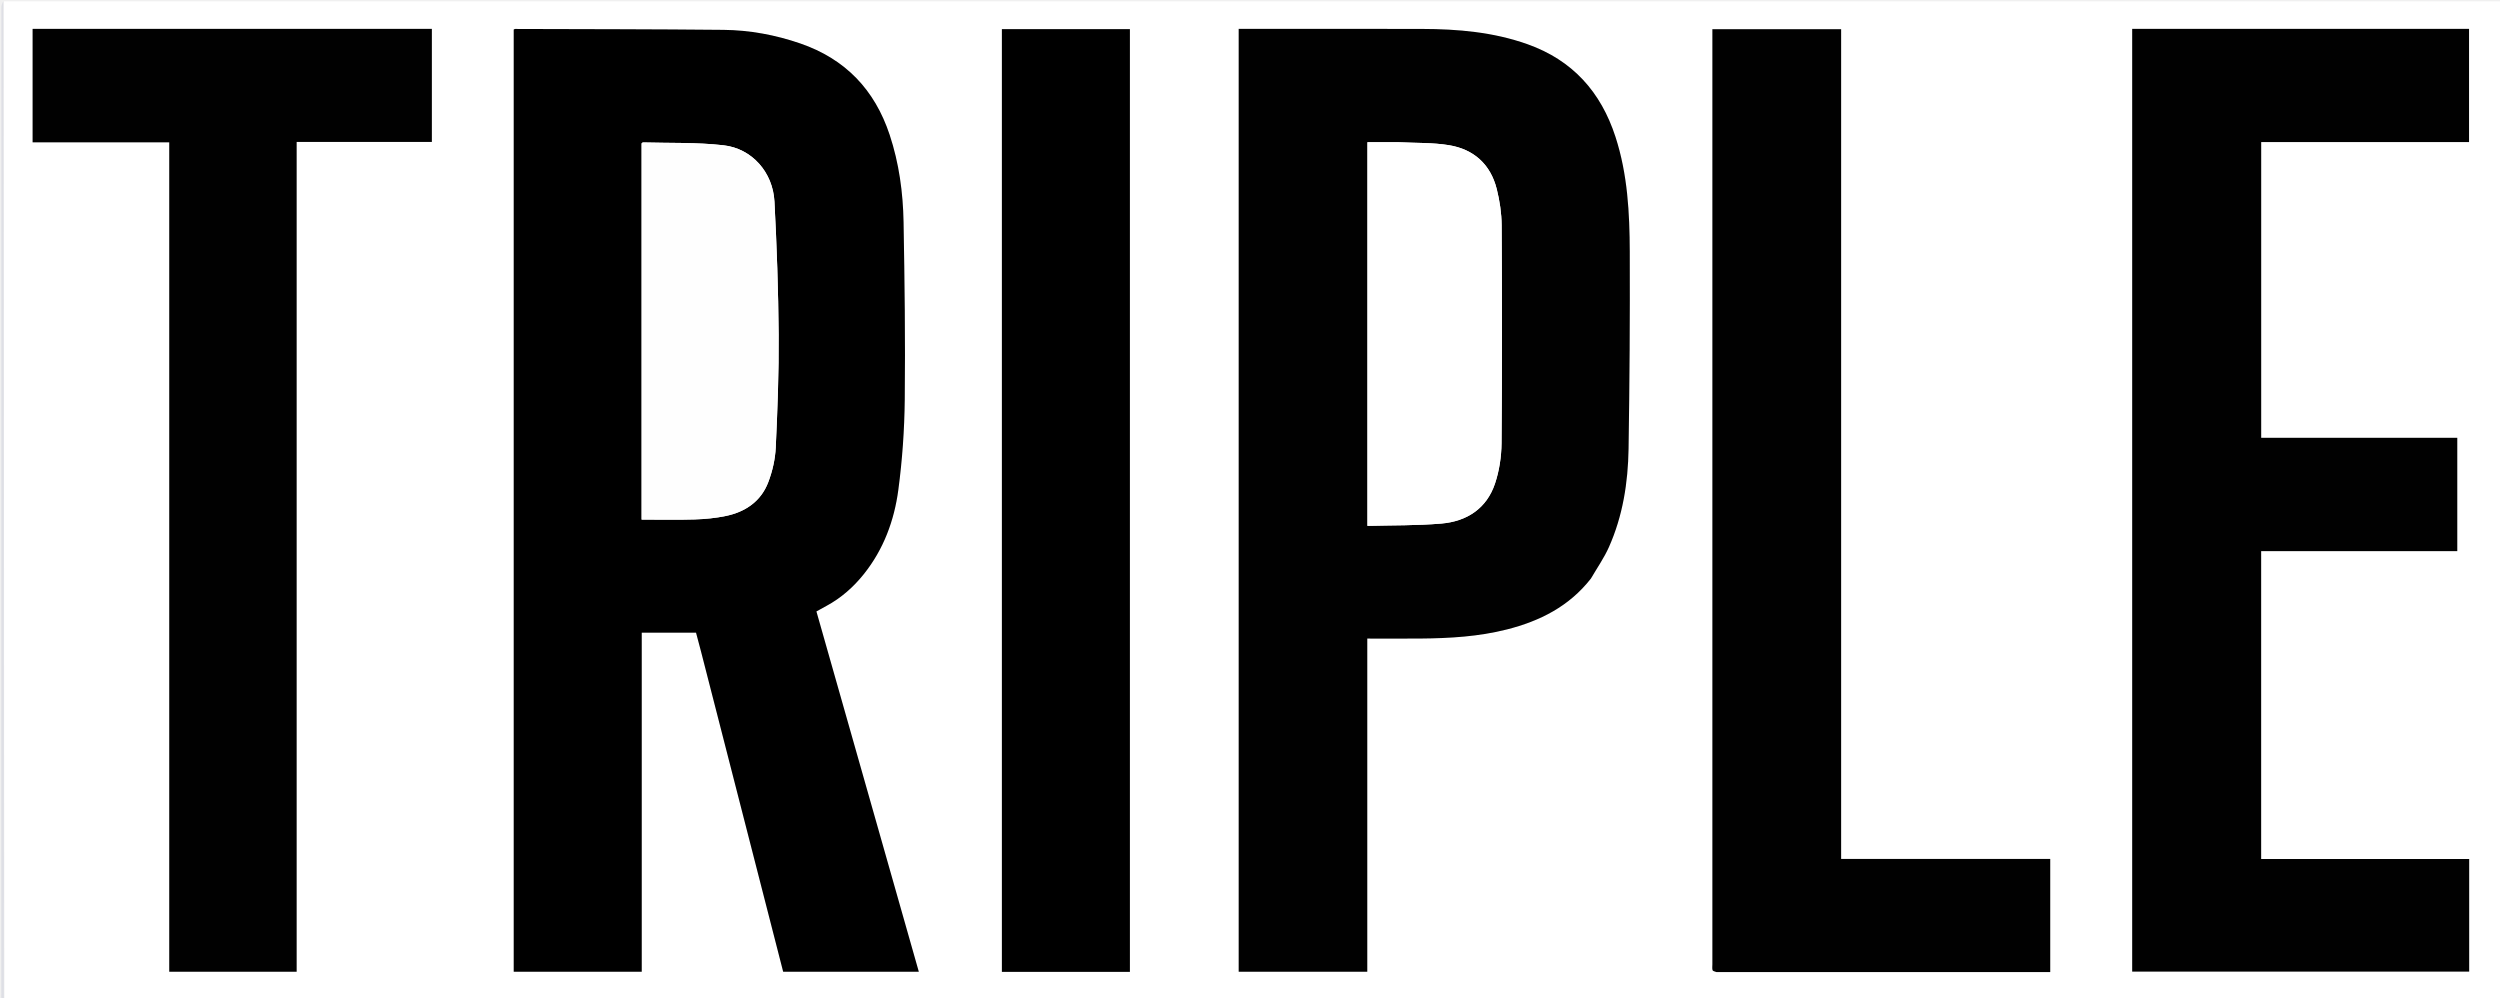
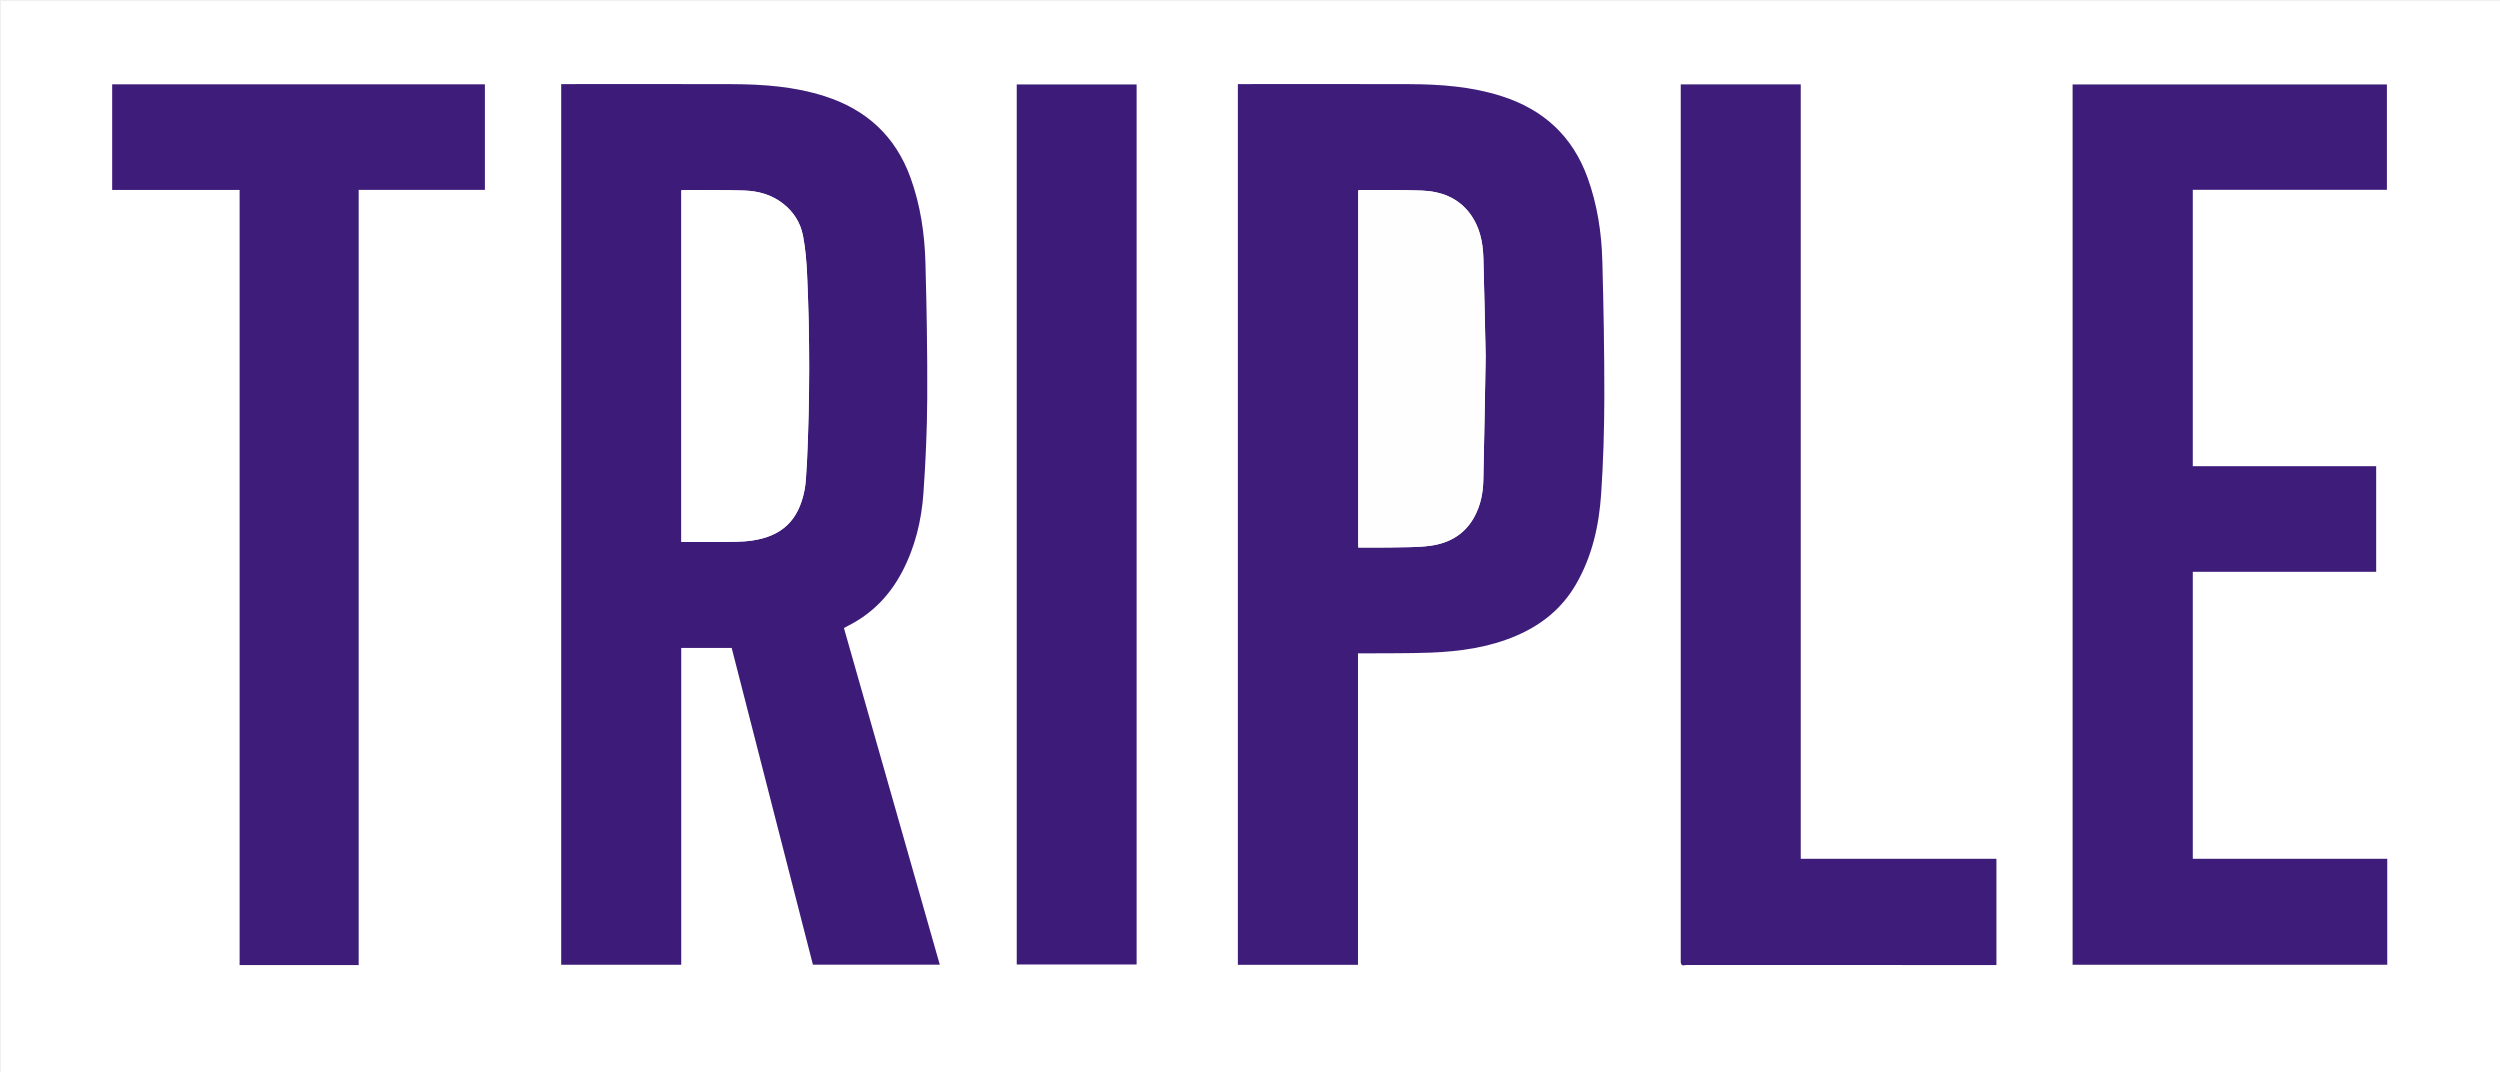
- <svg xmlns="http://www.w3.org/2000/svg" version="1.1" id="Layer_1" x="0px" y="0px" width="100%" viewBox="0 0 1914 764" enable-background="new 0 0 1914 764" xml:space="preserve">
-   <path fill="#FFFFFF" opacity="1" stroke="none" d=" M3,1   C640.278,1 1277.557,1 1914.918,1   C1914.918,255.59 1914.918,510.18 1914.918,765   C1277.965,765 640.93,765 3.447,764.542   C3,509.723 3,255.361 3,1  M536.911,499.607   C557.824,581.133 578.737,662.658 599.595,743.966   C634.47,743.966 668.745,743.966 703.448,743.966   C677.259,651.82 651.168,560.019 625.05,468.121   C627.771,466.618 630.22,465.238 632.692,463.903   C643.997,457.801 653.421,449.462 661.396,439.478   C676.463,420.617 684.625,398.554 687.75,375.12   C690.801,352.239 692.431,329.029 692.677,305.942   C693.159,260.631 692.583,215.299 691.768,169.988   C691.36,147.331 688.312,124.922 681.117,103.207   C669.67,68.658 647.159,45.108 612.642,33.246   C593.61,26.705 573.947,23.063 553.893,22.861   C500.736,22.326 447.574,22.347 394.414,22.172   C393.982,22.171 393.549,22.52 393.301,22.627   C393.301,263.228 393.301,503.648 393.301,743.951   C426.03,743.951 458.457,743.951 491.314,743.951   C491.314,657.288 491.314,570.889 491.314,484.354   C505.375,484.354 519.004,484.354 532.877,484.354   C534.157,489.188 535.431,493.999 536.911,499.607  M1218.176,442.672   C1222.75,434.775 1228.06,427.206 1231.759,418.917   C1242.426,395.009 1246.42,369.483 1246.828,343.577   C1247.619,293.27 1247.932,242.949 1247.746,192.636   C1247.637,162.997 1246.098,133.373 1236.822,104.801   C1225.653,70.395 1203.955,46.086 1169.373,33.817   C1143.234,24.543 1116.149,22.227 1088.746,22.152   C1043.418,22.026 998.09,22.117 952.762,22.117   C951.317,22.117 949.872,22.117 948.339,22.117   C948.339,262.998 948.339,503.394 948.339,743.951   C981.121,743.951 1013.68,743.951 1046.785,743.951   C1046.785,658.823 1046.785,573.96 1046.785,488.882   C1060.813,488.882 1074.296,488.977 1087.776,488.861   C1109.953,488.67 1132.02,487.405 1153.652,481.909   C1178.939,475.484 1201.307,464.281 1218.176,442.672  M1728.5,22.117   C1696.419,22.117 1664.338,22.117 1632.403,22.117   C1632.403,263.172 1632.403,503.568 1632.403,743.871   C1718.571,743.871 1804.452,743.871 1890.403,743.871   C1890.403,715.085 1890.403,686.646 1890.403,657.634   C1837.144,657.634 1784.109,657.634 1731.138,657.634   C1731.138,578.811 1731.138,500.562 1731.138,421.957   C1781.313,421.957 1831.235,421.957 1881.289,421.957   C1881.289,392.897 1881.289,364.194 1881.289,335.156   C1831.036,335.156 1781.122,335.156 1731.167,335.156   C1731.167,259.594 1731.167,184.37 1731.167,108.79   C1784.367,108.79 1837.284,108.79 1890.295,108.79   C1890.295,79.718 1890.295,51.005 1890.295,22.117   C1836.474,22.117 1782.987,22.117 1728.5,22.117  M53.5,22.117   C44.046,22.117 34.591,22.117 24.965,22.117   C24.965,51.204 24.965,79.798 24.965,108.992   C59.847,108.992 94.551,108.992 129.571,108.992   C129.571,321.032 129.571,532.472 129.571,743.98   C162.147,743.98 194.4,743.98 227.114,743.98   C227.114,532.191 227.114,320.639 227.114,108.647   C261.971,108.647 296.366,108.647 330.632,108.647   C330.632,79.609 330.632,51.013 330.632,22.117   C238.421,22.117 146.461,22.117 53.5,22.117  M1314.592,744.218   C1399.658,744.218 1484.724,744.218 1569.655,744.218   C1569.655,715 1569.655,686.437 1569.655,657.582   C1516.189,657.582 1463.067,657.582 1409.567,657.582   C1409.567,445.705 1409.567,234.124 1409.567,22.331   C1376.612,22.331 1344.038,22.331 1310.999,22.331   C1310.999,24.466 1310.999,26.418 1310.999,28.37   C1310.999,265.012 1310.999,501.653 1311,738.294   C1311,739.794 1310.748,741.369 1311.139,742.761   C1311.325,743.425 1312.747,743.742 1314.592,744.218  M865.054,483.5   C865.054,329.76 865.054,176.02 865.054,22.293   C831.956,22.293 799.519,22.293 767.041,22.293   C767.041,263.04 767.041,503.565 767.041,744.083   C799.808,744.083 832.233,744.083 865.054,744.083   C865.054,657.411 865.054,570.956 865.054,483.5  z" />
-   <path fill="#DEDFE5" opacity="1" stroke="none" d=" M2.5,1   C3,255.361 3,509.723 3,764.542   C2.333,764.667 1.216,764.453 1.091,763.978   C0.804,762.888 1,761.67 1,760.504   C1,508.835 0.998,257.166 1.041,5.496   C1.042,3.997 1.667,2.499 2.5,1  z" />
-   <path fill="#000000" opacity="1" stroke="none" d=" M536.808,499.208   C535.431,493.999 534.157,489.188 532.877,484.354   C519.004,484.354 505.375,484.354 491.314,484.354   C491.314,570.889 491.314,657.288 491.314,743.951   C458.457,743.951 426.03,743.951 393.301,743.951   C393.301,503.648 393.301,263.228 393.301,22.627   C393.549,22.52 393.982,22.171 394.414,22.172   C447.574,22.347 500.736,22.326 553.893,22.861   C573.947,23.063 593.61,26.705 612.642,33.246   C647.159,45.108 669.67,68.658 681.117,103.207   C688.312,124.922 691.36,147.331 691.768,169.988   C692.583,215.299 693.159,260.631 692.677,305.942   C692.431,329.029 690.801,352.239 687.75,375.12   C684.625,398.554 676.463,420.617 661.396,439.478   C653.421,449.462 643.997,457.801 632.692,463.903   C630.22,465.238 627.771,466.618 625.05,468.121   C651.168,560.019 677.259,651.82 703.448,743.966   C668.745,743.966 634.47,743.966 599.595,743.966   C578.737,662.658 557.824,581.133 536.808,499.208  M491.214,293.5   C491.214,328.237 491.214,362.974 491.214,397.786   C505.27,397.786 518.609,398.089 531.925,397.672   C539.866,397.422 547.898,396.651 555.666,395.038   C570.685,391.92 582.609,383.801 588.184,369.166   C591.38,360.779 593.493,351.559 593.913,342.611   C595.264,313.829 596.347,284.994 596.136,256.19   C595.887,222.229 594.696,188.251 592.921,154.332   C591.752,131.993 575.82,113.752 553.977,111.236   C533.571,108.884 512.808,109.633 492.201,109.045   C491.957,109.038 491.703,109.4 491.214,109.772   C491.214,170.568 491.214,231.534 491.214,293.5  z" />
-   <path fill="#010101" opacity="1" stroke="none" d=" M1217.979,442.969   C1201.307,464.281 1178.939,475.484 1153.652,481.909   C1132.02,487.405 1109.953,488.67 1087.776,488.861   C1074.296,488.977 1060.813,488.882 1046.785,488.882   C1046.785,573.96 1046.785,658.823 1046.785,743.951   C1013.68,743.951 981.121,743.951 948.339,743.951   C948.339,503.394 948.339,262.998 948.339,22.117   C949.872,22.117 951.317,22.117 952.762,22.117   C998.09,22.117 1043.418,22.026 1088.746,22.152   C1116.149,22.227 1143.234,24.543 1169.373,33.817   C1203.955,46.086 1225.653,70.395 1236.822,104.801   C1246.098,133.373 1247.637,162.997 1247.746,192.636   C1247.932,242.949 1247.619,293.27 1246.828,343.577   C1246.42,369.483 1242.426,395.009 1231.759,418.917   C1228.06,427.206 1222.75,434.775 1217.979,442.969  M1070.5,108.883   C1062.576,108.883 1054.652,108.883 1046.92,108.883   C1046.92,206.994 1046.92,304.402 1046.92,402.614   C1066.006,402.093 1084.861,402.441 1103.547,400.831   C1123.03,399.151 1138.197,389.333 1144.598,370.149   C1147.856,360.383 1149.49,349.643 1149.578,339.324   C1150.054,283.679 1149.983,228.027 1149.655,172.38   C1149.601,163.168 1148.167,153.764 1145.933,144.807   C1141.199,125.821 1128.335,114.274 1109.297,111.149   C1096.908,109.115 1084.113,109.552 1070.5,108.883  z" />
-   <path fill="#010101" opacity="1" stroke="none" d=" M1729,22.117   C1782.987,22.117 1836.474,22.117 1890.295,22.117   C1890.295,51.005 1890.295,79.718 1890.295,108.79   C1837.284,108.79 1784.367,108.79 1731.167,108.79   C1731.167,184.37 1731.167,259.594 1731.167,335.156   C1781.122,335.156 1831.036,335.156 1881.289,335.156   C1881.289,364.194 1881.289,392.897 1881.289,421.957   C1831.235,421.957 1781.313,421.957 1731.138,421.957   C1731.138,500.562 1731.138,578.811 1731.138,657.634   C1784.109,657.634 1837.144,657.634 1890.403,657.634   C1890.403,686.646 1890.403,715.085 1890.403,743.871   C1804.452,743.871 1718.571,743.871 1632.403,743.871   C1632.403,503.568 1632.403,263.172 1632.403,22.117   C1664.338,22.117 1696.419,22.117 1729,22.117  z" />
-   <path fill="#010101" opacity="1" stroke="none" d=" M54,22.117   C146.461,22.117 238.421,22.117 330.632,22.117   C330.632,51.013 330.632,79.609 330.632,108.647   C296.366,108.647 261.971,108.647 227.114,108.647   C227.114,320.639 227.114,532.191 227.114,743.98   C194.4,743.98 162.147,743.98 129.571,743.98   C129.571,532.472 129.571,321.032 129.571,108.992   C94.551,108.992 59.847,108.992 24.965,108.992   C24.965,79.798 24.965,51.204 24.965,22.117   C34.591,22.117 44.046,22.117 54,22.117  z" />
-   <path fill="#010101" opacity="1" stroke="none" d=" M1314.1,744.217   C1312.747,743.742 1311.325,743.425 1311.139,742.761   C1310.748,741.369 1311,739.794 1311,738.294   C1310.999,501.653 1310.999,265.012 1310.999,28.37   C1310.999,26.418 1310.999,24.466 1310.999,22.331   C1344.038,22.331 1376.612,22.331 1409.567,22.331   C1409.567,234.124 1409.567,445.705 1409.567,657.582   C1463.067,657.582 1516.189,657.582 1569.655,657.582   C1569.655,686.437 1569.655,715 1569.655,744.218   C1484.724,744.218 1399.658,744.218 1314.1,744.217  z" />
-   <path fill="#000000" opacity="1" stroke="none" d=" M865.054,484   C865.054,570.956 865.054,657.411 865.054,744.083   C832.233,744.083 799.808,744.083 767.041,744.083   C767.041,503.565 767.041,263.04 767.041,22.293   C799.519,22.293 831.956,22.293 865.054,22.293   C865.054,176.02 865.054,329.76 865.054,484  z" />
-   <path fill="#FEFEFE" opacity="1" stroke="none" d=" M491.214,293   C491.214,231.534 491.214,170.568 491.214,109.772   C491.703,109.4 491.957,109.038 492.201,109.045   C512.808,109.633 533.571,108.884 553.977,111.236   C575.82,113.752 591.752,131.993 592.921,154.332   C594.696,188.251 595.887,222.229 596.136,256.19   C596.347,284.994 595.264,313.829 593.913,342.611   C593.493,351.559 591.38,360.779 588.184,369.166   C582.609,383.801 570.685,391.92 555.666,395.038   C547.898,396.651 539.866,397.422 531.925,397.672   C518.609,398.089 505.27,397.786 491.214,397.786   C491.214,362.974 491.214,328.237 491.214,293  z" />
-   <path fill="#FFFFFF" opacity="1" stroke="none" d=" M1071,108.883   C1084.113,109.552 1096.908,109.115 1109.297,111.149   C1128.335,114.274 1141.199,125.821 1145.933,144.807   C1148.167,153.764 1149.601,163.168 1149.655,172.38   C1149.983,228.027 1150.054,283.679 1149.578,339.324   C1149.49,349.643 1147.856,360.383 1144.598,370.149   C1138.197,389.333 1123.03,399.151 1103.547,400.831   C1084.861,402.441 1066.006,402.093 1046.92,402.614   C1046.92,304.402 1046.92,206.994 1046.92,108.883   C1054.652,108.883 1062.576,108.883 1071,108.883  z" />
+ <svg xmlns="http://www.w3.org/2000/svg" version="1.1" id="Layer_1" x="0px" y="0px" width="100%" viewBox="0 0 2390 1024" enable-background="new 0 0 2390 1024" xml:space="preserve">
+   <path fill="#FFFFFF" opacity="1" stroke="none" d=" M1798,1025   C1198.667,1025 599.833,1025 1,1025   C1,683.667 1,342.334 1,1   C797.666,1 1594.333,1 2391,1   C2391,342.333 2391,683.666 2391,1025   C2193.5,1025 1996,1025 1798,1025  M742.242,786.239   C753.909,831.669 765.576,877.099 777.17,922.245   C817.829,922.245 857.886,922.245 898.432,922.245   C867.82,814.738 837.337,707.683 806.787,600.393   C808.437,599.502 809.859,598.696 811.314,597.954   C833.86,586.454 850.534,569.193 862.315,546.856   C874.817,523.153 880.963,497.639 882.808,471.272   C884.924,441.042 886.281,410.703 886.428,380.404   C886.638,337.253 885.885,294.083 884.695,250.944   C883.935,223.422 879.955,196.298 870.531,170.124   C856.166,130.229 828.346,104.783 788.367,91.971   C759.475,82.712 729.624,80.564 699.575,80.458   C646.91,80.272 594.244,80.406 541.579,80.406   C539.829,80.406 538.079,80.406 536.51,80.406   C536.51,361.549 536.51,641.942 536.51,922.306   C574.817,922.306 612.751,922.306 651.249,922.306   C651.249,821.14 651.249,720.26 651.249,619.408   C667.606,619.408 683.396,619.408 699.489,619.408   C713.708,674.836 727.895,730.136 742.242,786.239  M1183.405,515.5   C1183.405,651.082 1183.405,786.664 1183.405,922.357   C1221.854,922.357 1259.779,922.357 1298.232,922.357   C1298.232,823.062 1298.232,724.004 1298.232,624.596   C1300.573,624.596 1302.391,624.61 1304.209,624.594   C1325.368,624.406 1346.547,624.718 1367.681,623.899   C1395.563,622.82 1423.042,618.972 1449.04,607.96   C1473.344,597.666 1492.987,581.972 1506.432,558.9   C1522.064,532.075 1528.64,502.57 1530.682,472.169   C1532.746,441.438 1533.672,410.58 1533.723,379.775   C1533.795,336.296 1532.987,292.805 1531.813,249.339   C1531.084,222.306 1527.017,195.7 1517.767,170.036   C1503.404,130.185 1475.546,104.73 1435.57,91.946   C1406.845,82.759 1377.168,80.567 1347.291,80.459   C1294.302,80.267 1241.313,80.405 1188.324,80.404   C1186.737,80.404 1185.15,80.404 1183.405,80.404   C1183.405,225.575 1183.405,370.037 1183.405,515.5  M2282.194,844.5   C2282.194,836.877 2282.194,829.254 2282.194,821.011   C2219.881,821.011 2158.03,821.011 2096.295,821.011   C2096.295,729.305 2096.295,638.227 2096.295,546.638   C2154.968,546.638 2213.348,546.638 2271.622,546.638   C2271.622,512.847 2271.622,479.568 2271.622,445.713   C2213.006,445.713 2154.631,445.713 2096.289,445.713   C2096.289,357.378 2096.289,269.621 2096.289,181.439   C2158.337,181.439 2220.099,181.439 2281.875,181.439   C2281.875,147.605 2281.875,114.199 2281.875,80.732   C2181.492,80.732 2081.431,80.732 1981.425,80.732   C1981.425,361.442 1981.425,641.825 1981.425,922.27   C2081.771,922.27 2181.826,922.27 2282.194,922.27   C2282.194,896.464 2282.194,870.982 2282.194,844.5  M279.5,922.596   C300.459,922.596 321.417,922.596 342.882,922.596   C342.882,675.437 342.882,428.735 342.882,181.509   C383.451,181.509 423.514,181.509 463.559,181.509   C463.559,147.579 463.559,114.173 463.559,80.633   C344.668,80.633 226.083,80.633 107.248,80.633   C107.248,114.267 107.248,147.673 107.248,181.596   C147.799,181.596 188.194,181.596 229.09,181.596   C229.09,428.809 229.09,675.508 229.09,922.595   C245.895,922.595 262.197,922.595 279.5,922.596  M1606.811,920.195   C1607.088,924.311 1610.294,922.512 1612.131,922.514   C1709.278,922.607 1806.425,922.596 1903.572,922.596   C1905.194,922.596 1906.817,922.596 1908.576,922.596   C1908.576,888.54 1908.576,854.988 1908.576,821.028   C1846.207,821.028 1784.126,821.028 1721.498,821.028   C1721.498,573.956 1721.498,327.293 1721.498,80.686   C1683.013,80.686 1645.079,80.686 1606.806,80.686   C1606.806,360.394 1606.806,639.821 1606.811,920.195  M972.018,496.5   C972.018,638.389 972.018,780.277 972.018,922.06   C1010.639,922.06 1048.556,922.06 1086.591,922.06   C1086.591,641.414 1086.591,361.074 1086.591,80.728   C1048.281,80.728 1010.254,80.728 972.018,80.728   C972.018,219.247 972.018,357.374 972.018,496.5  z" />
+   <path fill="#3D1C79" opacity="1" stroke="none" d=" M742.162,785.838   C727.895,730.136 713.708,674.836 699.489,619.408   C683.396,619.408 667.606,619.408 651.249,619.408   C651.249,720.26 651.249,821.14 651.249,922.306   C612.751,922.306 574.817,922.306 536.51,922.306   C536.51,641.942 536.51,361.549 536.51,80.406   C538.079,80.406 539.829,80.406 541.579,80.406   C594.244,80.406 646.91,80.272 699.575,80.458   C729.624,80.564 759.475,82.712 788.367,91.971   C828.346,104.783 856.166,130.229 870.531,170.124   C879.955,196.298 883.935,223.422 884.695,250.944   C885.885,294.083 886.638,337.253 886.428,380.404   C886.281,410.703 884.924,441.042 882.808,471.272   C880.963,497.639 874.817,523.153 862.315,546.856   C850.534,569.193 833.86,586.454 811.314,597.954   C809.859,598.696 808.437,599.502 806.787,600.393   C837.337,707.683 867.82,814.738 898.432,922.245   C857.886,922.245 817.829,922.245 777.17,922.245   C765.576,877.099 753.909,831.669 742.162,785.838  M771.55,440.017   C774.212,380.712 774.294,321.4 771.562,262.103   C770.997,249.843 769.98,237.484 767.675,225.458   C765.312,213.127 758.852,202.673 748.649,194.696   C737.654,186.101 724.933,182.606 711.457,182.153   C692.311,181.51 673.136,181.735 653.973,181.613   C653.055,181.607 652.137,181.828 651.374,181.923   C651.374,294.221 651.374,406.113 651.374,518.136   C664.078,518.136 676.411,518.284 688.739,518.089   C698.715,517.931 708.806,518.215 718.632,516.81   C747.353,512.704 763.248,497.698 768.972,469.253   C770.829,460.025 770.695,450.397 771.55,440.017  z" />
+   <path fill="#3D1C7A" opacity="1" stroke="none" d=" M1183.405,515   C1183.405,370.037 1183.405,225.575 1183.405,80.404   C1185.15,80.404 1186.737,80.404 1188.324,80.404   C1241.313,80.405 1294.302,80.267 1347.291,80.459   C1377.168,80.567 1406.845,82.759 1435.57,91.946   C1475.546,104.73 1503.404,130.185 1517.767,170.036   C1527.017,195.7 1531.084,222.306 1531.813,249.339   C1532.987,292.805 1533.795,336.296 1533.723,379.775   C1533.672,410.58 1532.746,441.438 1530.682,472.169   C1528.64,502.57 1522.064,532.075 1506.432,558.9   C1492.987,581.972 1473.344,597.666 1449.04,607.96   C1423.042,618.972 1395.563,622.82 1367.681,623.899   C1346.547,624.718 1325.368,624.406 1304.209,624.594   C1302.391,624.61 1300.573,624.596 1298.232,624.596   C1298.232,724.004 1298.232,823.062 1298.232,922.357   C1259.779,922.357 1221.854,922.357 1183.405,922.357   C1183.405,786.664 1183.405,651.082 1183.405,515  M1420.294,340.499   C1419.583,309.193 1418.993,277.884 1418.108,246.582   C1417.673,231.203 1414.538,216.393 1405.01,203.846   C1393.584,188.798 1377.302,182.902 1359.204,182.182   C1339.742,181.408 1320.235,181.743 1300.748,181.618   C1299.987,181.613 1299.224,181.855 1298.456,181.982   C1298.456,295.892 1298.456,409.442 1298.456,523.407   C1309.185,523.407 1319.657,523.594 1330.12,523.358   C1342.583,523.078 1355.169,523.394 1367.467,521.724   C1385.989,519.208 1401.041,510.349 1410.018,493.105   C1415.509,482.557 1417.787,471.13 1418.055,459.403   C1418.955,420.105 1419.575,380.801 1420.294,340.499  z" />
+   <path fill="#3D1C7A" opacity="1" stroke="none" d=" M2282.194,845   C2282.194,870.982 2282.194,896.464 2282.194,922.27   C2181.826,922.27 2081.771,922.27 1981.425,922.27   C1981.425,641.825 1981.425,361.442 1981.425,80.732   C2081.431,80.732 2181.492,80.732 2281.875,80.732   C2281.875,114.199 2281.875,147.605 2281.875,181.439   C2220.099,181.439 2158.337,181.439 2096.289,181.439   C2096.289,269.621 2096.289,357.378 2096.289,445.713   C2154.631,445.713 2213.006,445.713 2271.622,445.713   C2271.622,479.568 2271.622,512.847 2271.622,546.638   C2213.348,546.638 2154.968,546.638 2096.295,546.638   C2096.295,638.227 2096.295,729.305 2096.295,821.011   C2158.03,821.011 2219.881,821.011 2282.194,821.011   C2282.194,829.254 2282.194,836.877 2282.194,845  z" />
+   <path fill="#3D1C7A" opacity="1" stroke="none" d=" M279,922.595   C262.197,922.595 245.895,922.595 229.09,922.595   C229.09,675.508 229.09,428.809 229.09,181.596   C188.194,181.596 147.799,181.596 107.248,181.596   C107.248,147.673 107.248,114.267 107.248,80.633   C226.083,80.633 344.668,80.633 463.559,80.633   C463.559,114.173 463.559,147.579 463.559,181.509   C423.514,181.509 383.451,181.509 342.882,181.509   C342.882,428.735 342.882,675.437 342.882,922.596   C321.417,922.596 300.459,922.596 279,922.595  z" />
+   <path fill="#3D1C7A" opacity="1" stroke="none" d=" M1606.808,919.721   C1606.806,639.821 1606.806,360.394 1606.806,80.686   C1645.079,80.686 1683.013,80.686 1721.498,80.686   C1721.498,327.293 1721.498,573.956 1721.498,821.028   C1784.126,821.028 1846.207,821.028 1908.576,821.028   C1908.576,854.988 1908.576,888.54 1908.576,922.596   C1906.817,922.596 1905.194,922.596 1903.572,922.596   C1806.425,922.596 1709.278,922.607 1612.131,922.514   C1610.294,922.512 1607.088,924.311 1606.808,919.721  z" />
+   <path fill="#3D1C79" opacity="1" stroke="none" d=" M972.018,496   C972.018,357.374 972.018,219.247 972.018,80.728   C1010.254,80.728 1048.281,80.728 1086.591,80.728   C1086.591,361.074 1086.591,641.414 1086.591,922.06   C1048.556,922.06 1010.639,922.06 972.018,922.06   C972.018,780.277 972.018,638.389 972.018,496  z" />
+   <path fill="#FFFFFF" opacity="1" stroke="none" d=" M771.51,440.485   C770.695,450.397 770.829,460.025 768.972,469.253   C763.248,497.698 747.353,512.704 718.632,516.81   C708.806,518.215 698.715,517.931 688.739,518.089   C676.411,518.284 664.078,518.136 651.374,518.136   C651.374,406.113 651.374,294.221 651.374,181.923   C652.137,181.828 653.055,181.607 653.973,181.613   C673.136,181.735 692.311,181.51 711.457,182.153   C724.933,182.606 737.654,186.101 748.649,194.696   C758.852,202.673 765.312,213.127 767.675,225.458   C769.98,237.484 770.997,249.843 771.562,262.103   C774.294,321.4 774.212,380.712 771.51,440.485  z" />
+   <path fill="#FEFEFF" opacity="1" stroke="none" d=" M1420.298,340.999   C1419.575,380.801 1418.955,420.105 1418.055,459.403   C1417.787,471.13 1415.509,482.557 1410.018,493.105   C1401.041,510.349 1385.989,519.208 1367.467,521.724   C1355.169,523.394 1342.583,523.078 1330.12,523.358   C1319.657,523.594 1309.185,523.407 1298.456,523.407   C1298.456,409.442 1298.456,295.892 1298.456,181.982   C1299.224,181.855 1299.987,181.613 1300.748,181.618   C1320.235,181.743 1339.742,181.408 1359.204,182.182   C1377.302,182.902 1393.584,188.798 1405.01,203.846   C1414.538,216.393 1417.673,231.203 1418.108,246.582   C1418.993,277.884 1419.583,309.193 1420.298,340.999  z" />
</svg>
